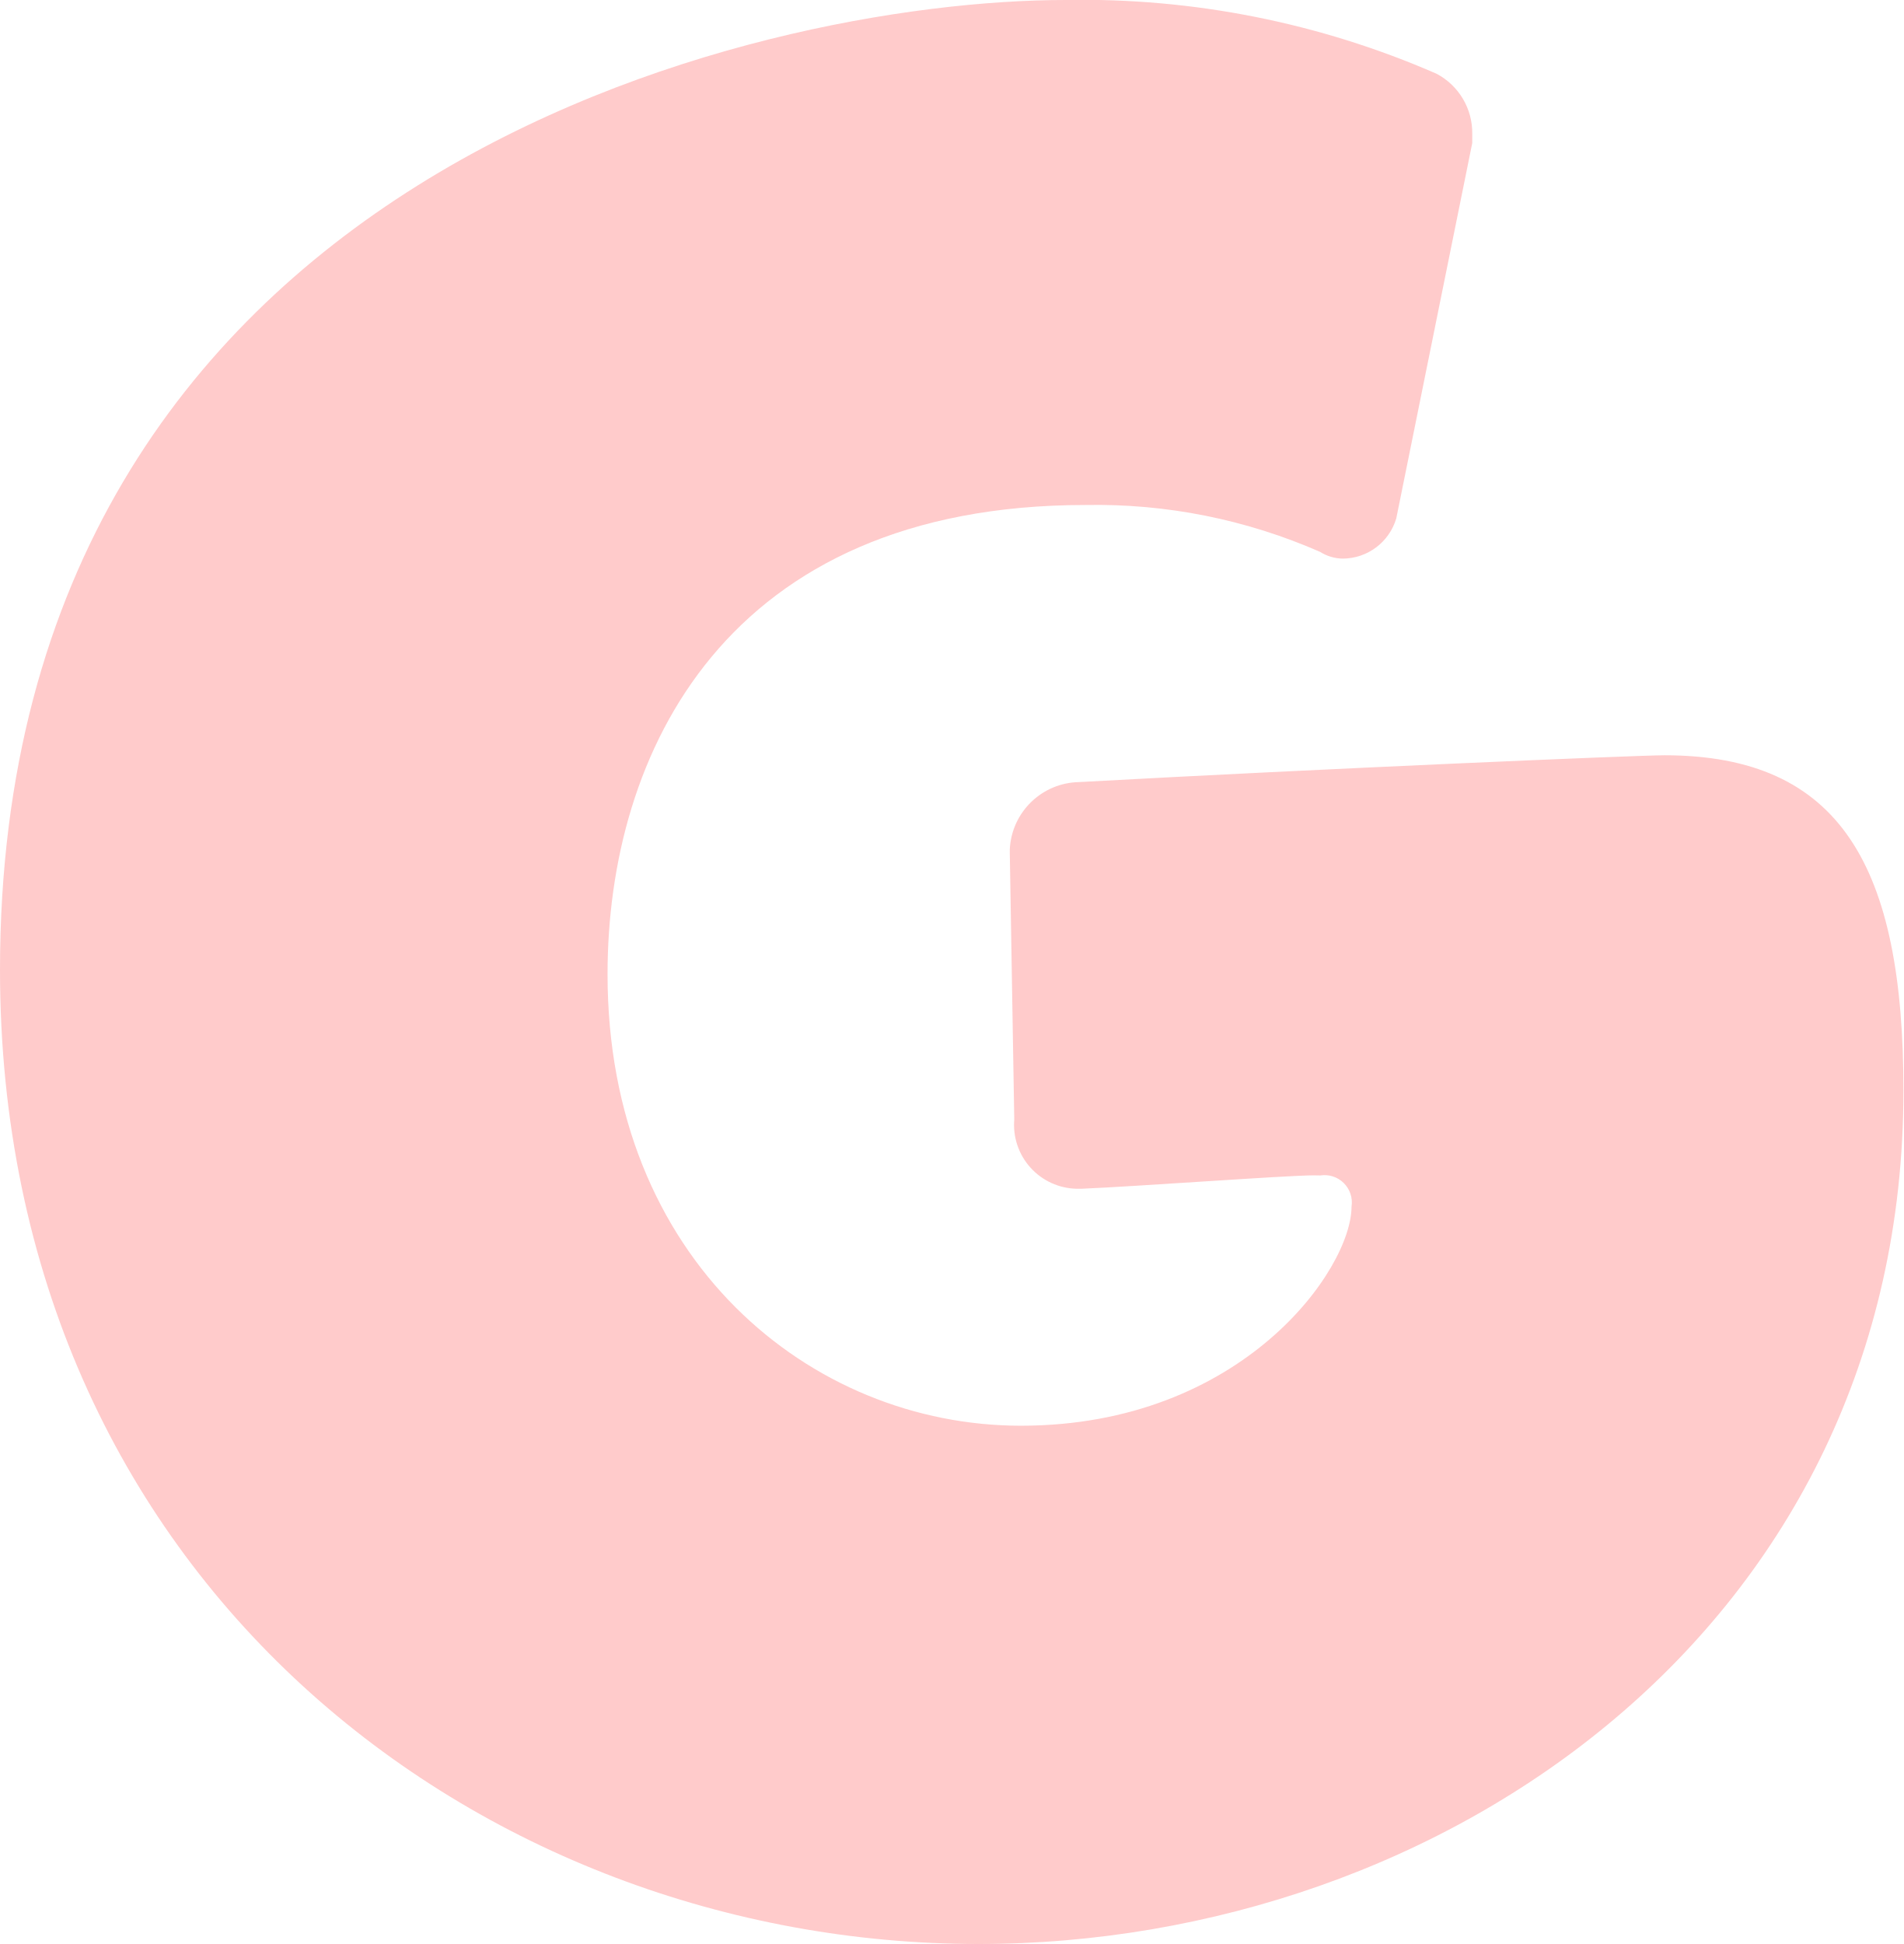
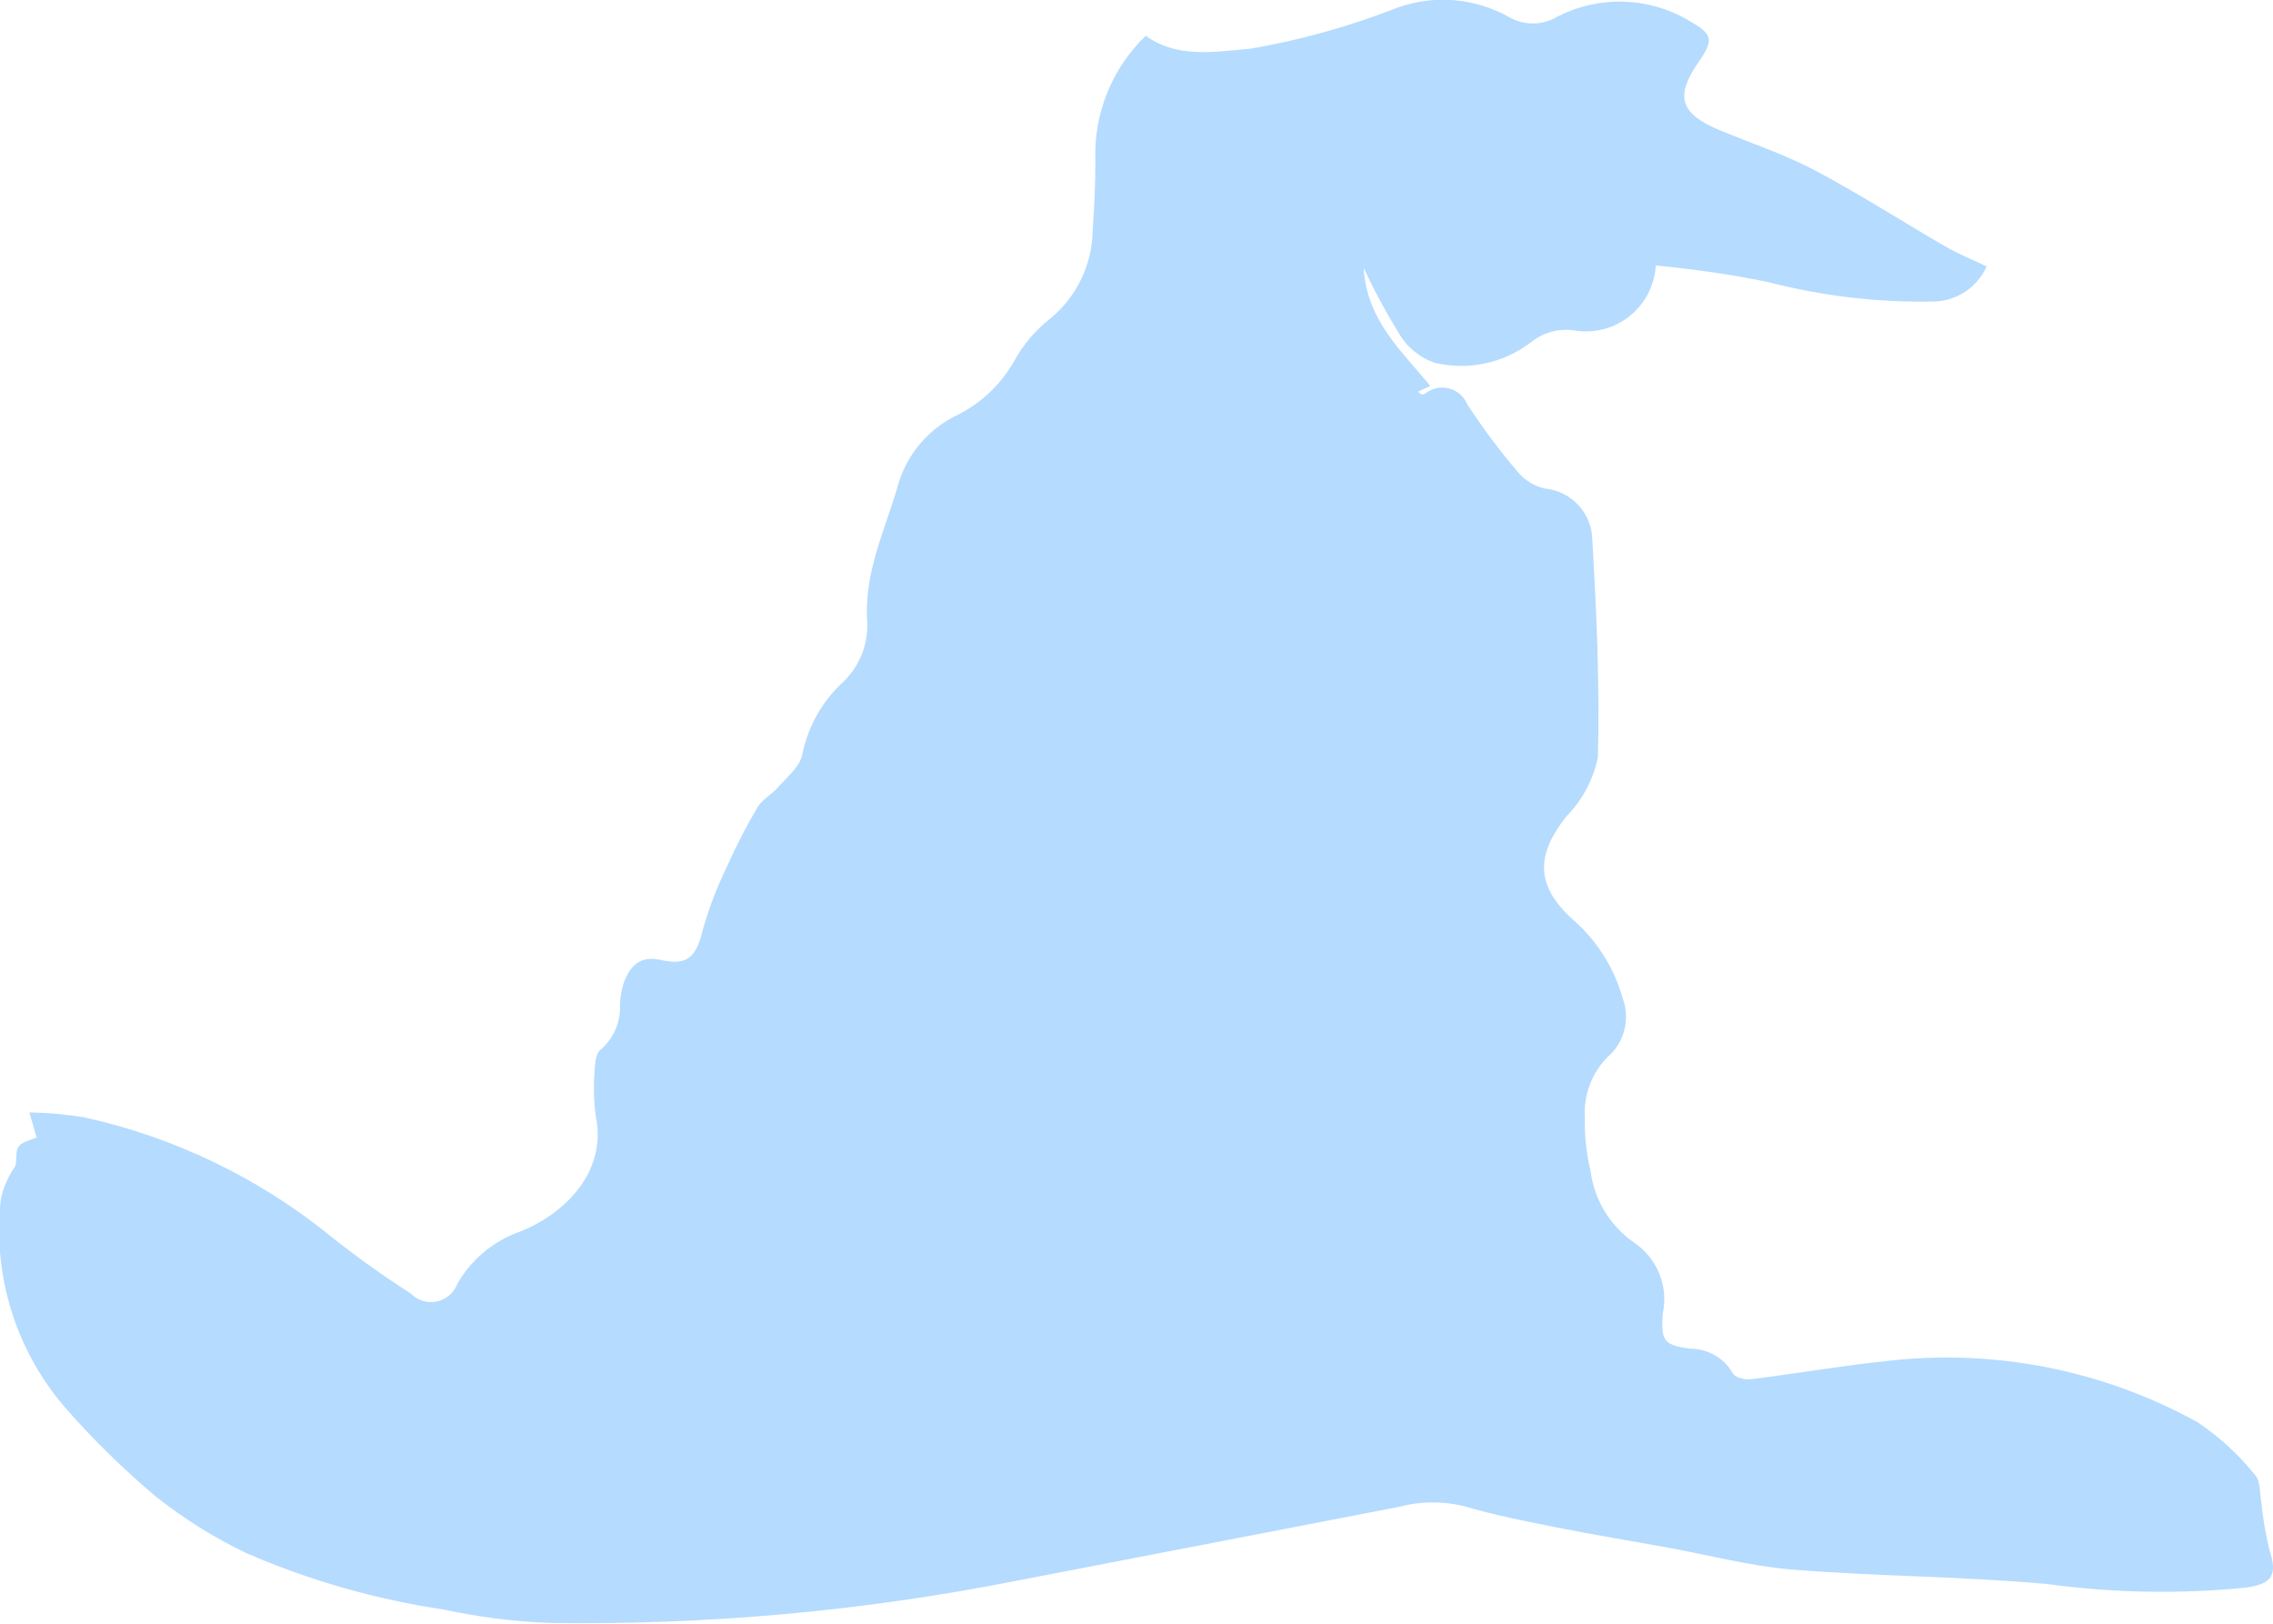
- <svg xmlns="http://www.w3.org/2000/svg" viewBox="0 0 67.889 69.323">
+ <svg xmlns="http://www.w3.org/2000/svg" viewBox="0 0 85.681 61.182">
  <defs>
    <style>.cls-1 {
-       fill: #ffcbcb;
+       fill: #b5dbff;
    }</style>
  </defs>
-   <path class="cls-1" d="M46.853,41.913c-.957,0-6.375.4-8.287.478h-.159a2.28,2.28,0,0,1-2.232-2.471l-.159-9.482v-.159a2.521,2.521,0,0,1,2.47-2.39c8.685-.478,19.921-.956,20.877-.956,6.3,0,8.526,3.984,8.526,11.952,0,19.123-16.415,30.438-32.989,30.438C17.131,69.323,0,56.335,0,34.582,0,6.136,27.012,0,38.008,0A31.607,31.607,0,0,1,51.235,2.629,2.386,2.386,0,0,1,52.51,4.781V5.1L49.8,18.486a2,2,0,0,1-1.912,1.434,1.537,1.537,0,0,1-.8-.238,19.9,19.9,0,0,0-8.367-1.674c-12.829,0-17.052,8.845-17.052,16.733,0,10.2,7.251,16.1,14.742,16.1,7.888,0,11.793-5.578,11.793-7.809a.975.975,0,0,0-1.116-1.115Z" />
+   <path class="cls-1" d="M1.383,42.879l-.276-.95a14.128,14.128,0,0,1,2.053.182,22.374,22.374,0,0,1,9.349,4.519,35.682,35.682,0,0,0,2.974,2.124,1.062,1.062,0,0,0,1.762-.377,4.426,4.426,0,0,1,2.366-1.96c1.755-.7,3.264-2.3,2.851-4.327a7.683,7.683,0,0,1-.042-1.783c.009-.254.049-.615.214-.736a2.123,2.123,0,0,0,.738-1.724,3.005,3.005,0,0,1,.139-.8c.244-.628.59-1.044,1.408-.863,1.008.224,1.327-.13,1.568-1.119a14.171,14.171,0,0,1,.915-2.4,21.945,21.945,0,0,1,1.145-2.226c.175-.3.529-.479.764-.747.337-.386.809-.76.923-1.215a5.077,5.077,0,0,1,1.591-2.813,2.959,2.959,0,0,0,.869-2.161c-.148-1.879.646-3.461,1.14-5.162a4.205,4.205,0,0,1,2.274-2.707,5.067,5.067,0,0,0,2.135-2.047,5.176,5.176,0,0,1,1.3-1.542,4.384,4.384,0,0,0,1.647-3.39c.064-.863.1-1.73.1-2.6a6.2,6.2,0,0,1,1.9-4.707c1.186.86,2.562.605,3.955.487A28.3,28.3,0,0,0,52.669.291a5.081,5.081,0,0,1,4.212.352A1.8,1.8,0,0,0,58.72.62a5.13,5.13,0,0,1,4.907.134c.921.525,1,.718.42,1.556-.917,1.316-.733,1.96.758,2.59,1.2.5,2.445.907,3.587,1.51,1.693.895,3.306,1.937,4.965,2.895.477.276.994.482,1.529.737a2.231,2.231,0,0,1-2.018,1.323,23.079,23.079,0,0,1-6.266-.746,40.219,40.219,0,0,0-4.187-.611,2.636,2.636,0,0,1-3.07,2.446,2.11,2.11,0,0,0-1.65.458,4.324,4.324,0,0,1-3.626.759,2.514,2.514,0,0,1-1.312-1.065A24.86,24.86,0,0,1,51.4,10.093c.131,2,1.412,3.1,2.513,4.454l-.46.217.122.107a.5.5,0,0,0,.142-.031,1.022,1.022,0,0,1,1.592.4,24.951,24.951,0,0,0,1.927,2.576,1.849,1.849,0,0,0,1.015.6,1.975,1.975,0,0,1,1.772,1.939c.16,2.725.281,5.459.211,8.183a4.44,4.44,0,0,1-1.186,2.228c-1.164,1.47-1.167,2.62.247,3.9a6.1,6.1,0,0,1,1.875,2.97,2.007,2.007,0,0,1-.586,2.218,2.992,2.992,0,0,0-.843,2.278,7.7,7.7,0,0,0,.216,2,3.873,3.873,0,0,0,1.637,2.7,2.569,2.569,0,0,1,1.082,2.686c-.071,1.005.033,1.186,1.042,1.316a1.842,1.842,0,0,1,1.605.935c.078.152.452.245.672.217,1.72-.213,3.429-.512,5.152-.691A19.563,19.563,0,0,1,82.828,53.6,9.653,9.653,0,0,1,85.009,55.6c.2.216.17.655.228.995a12.9,12.9,0,0,0,.308,1.815c.306.941.129,1.283-.876,1.428a32.053,32.053,0,0,1-7.524-.137c-3.178-.287-6.381-.284-9.562-.54-1.609-.13-3.194-.555-4.79-.844-1.38-.25-2.764-.476-4.139-.751-1.166-.233-2.34-.462-3.477-.8a4.954,4.954,0,0,0-2.459.033Q45.5,58.19,38.281,59.588a84.247,84.247,0,0,1-17.6,1.581,22.909,22.909,0,0,1-3.936-.5,29.7,29.7,0,0,1-7.474-2.137,18.034,18.034,0,0,1-3.415-2.14,31.9,31.9,0,0,1-3.3-3.223A10.255,10.255,0,0,1,.031,45.2,3.234,3.234,0,0,1,.4,44.237c.058-.136.2-.26.2-.393C.629,43.143.618,43.142,1.383,42.879Z" />
</svg>
